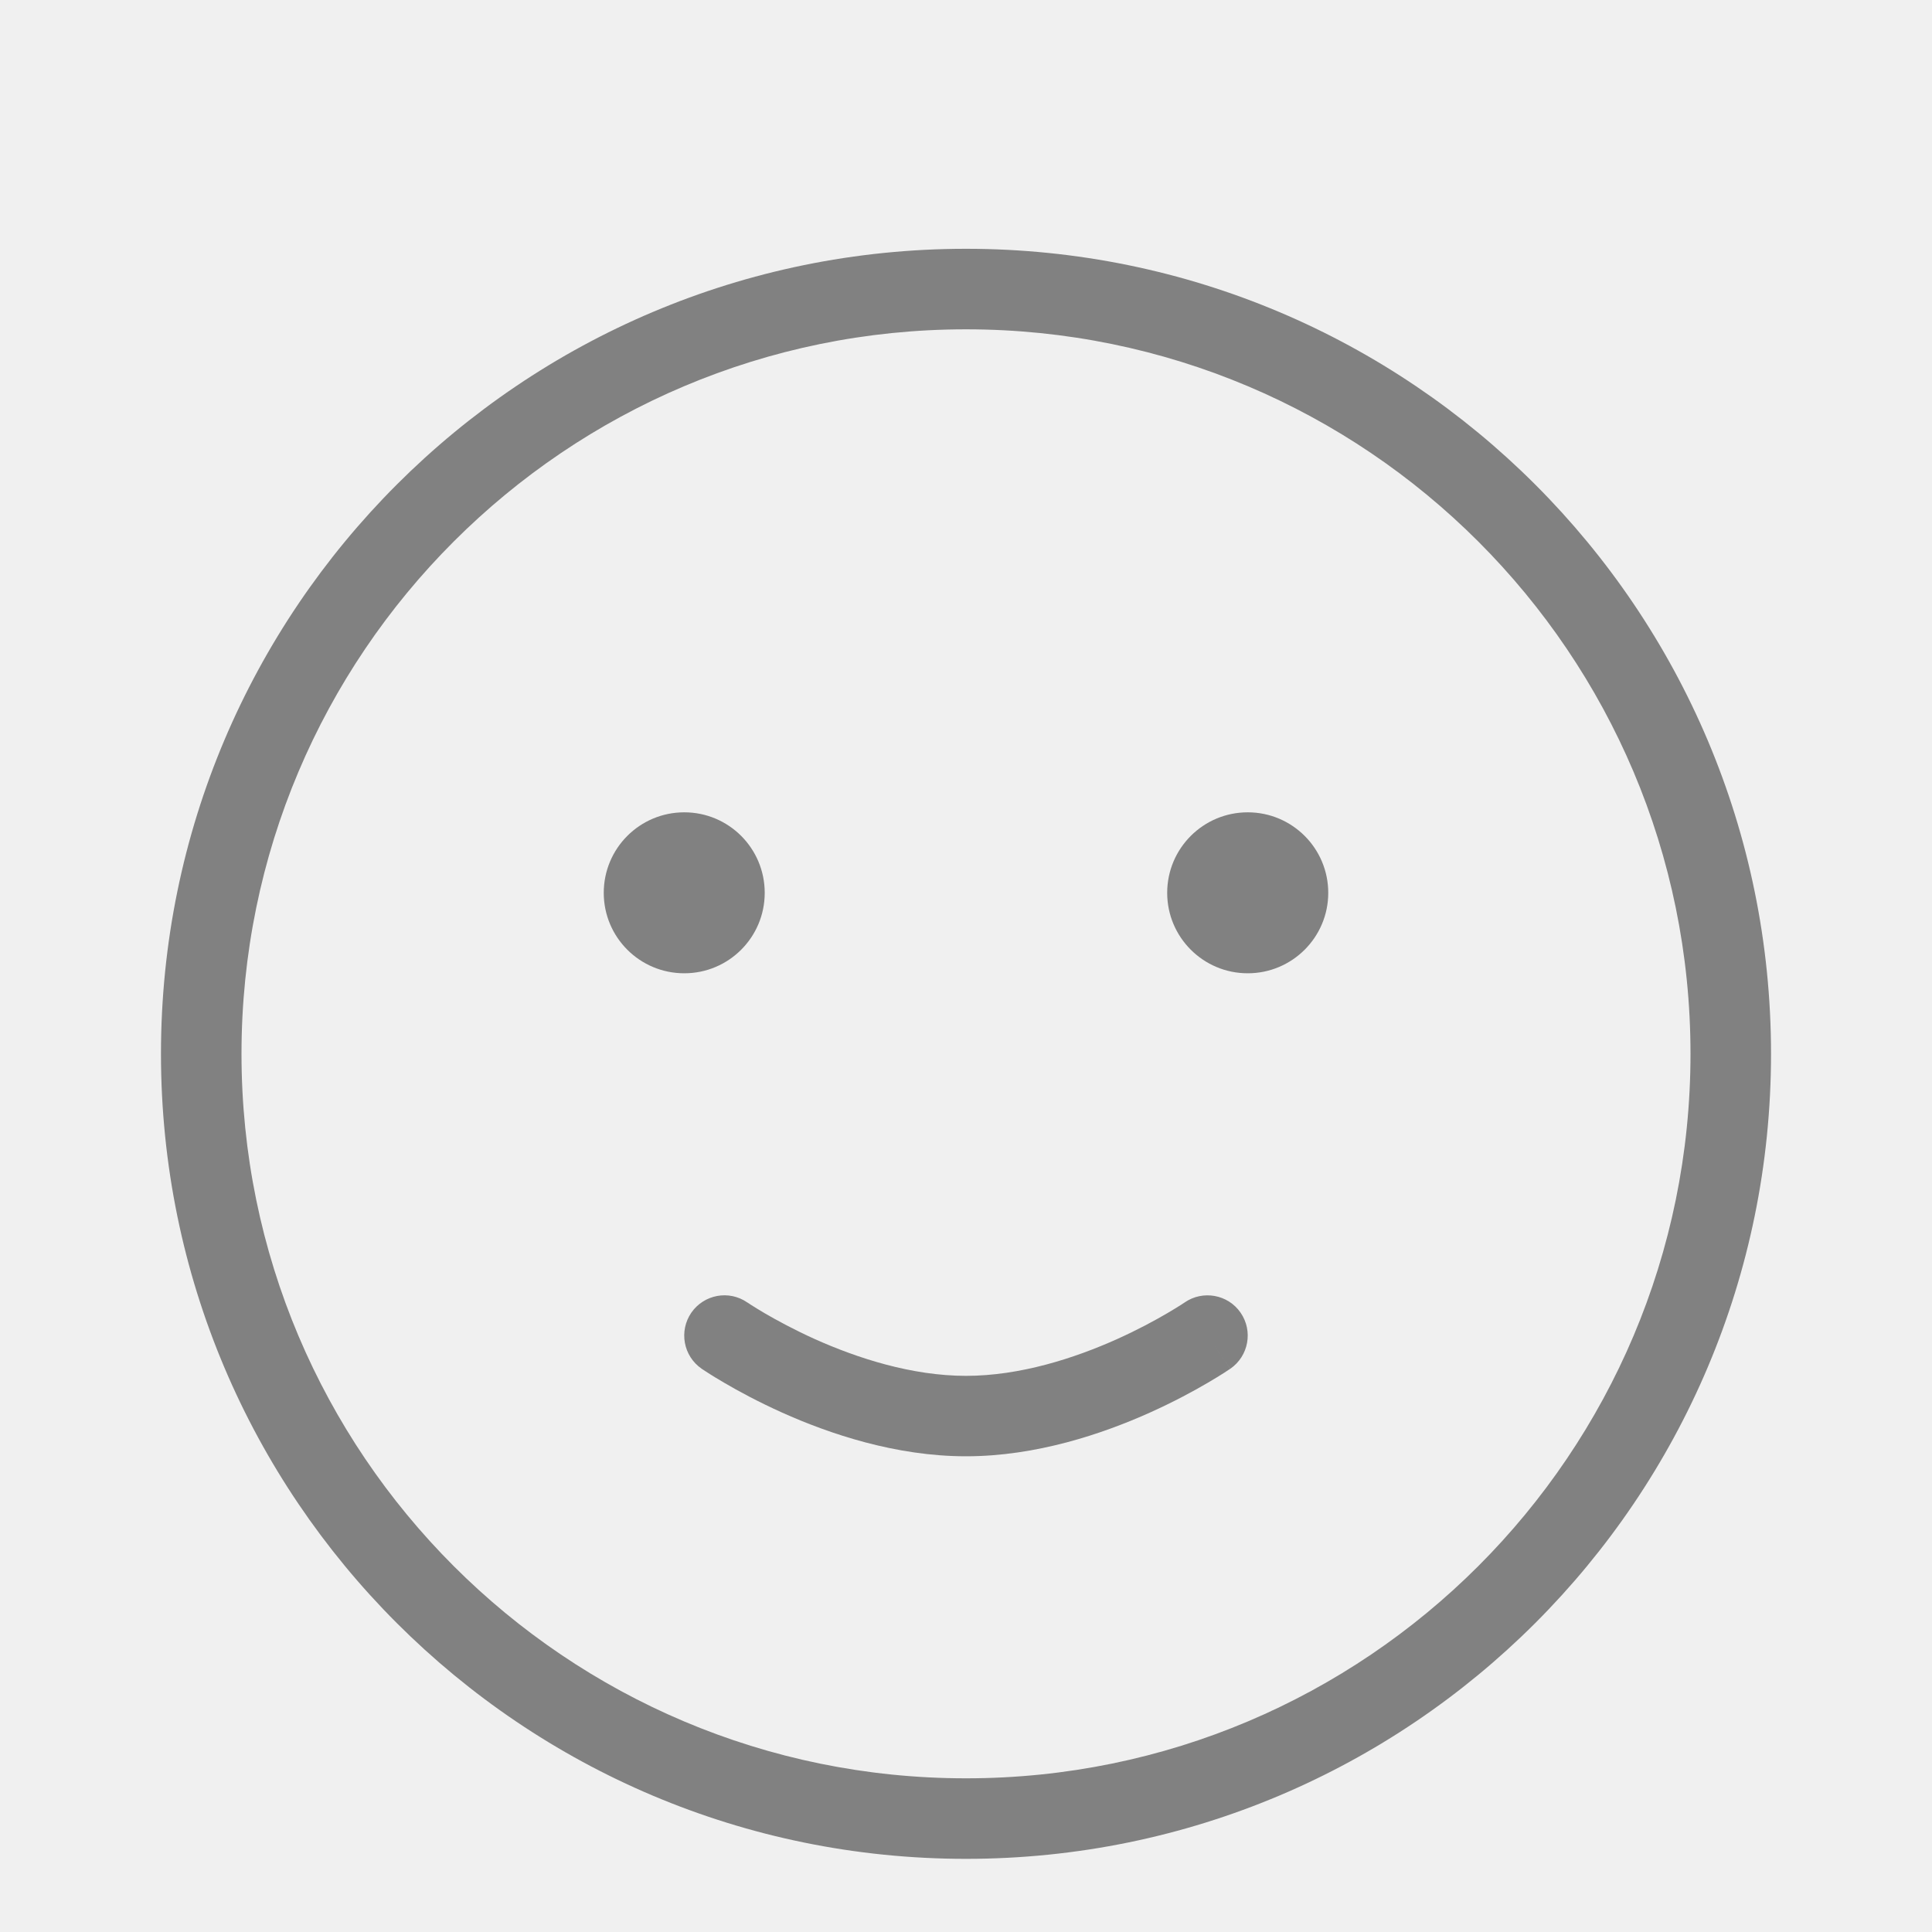
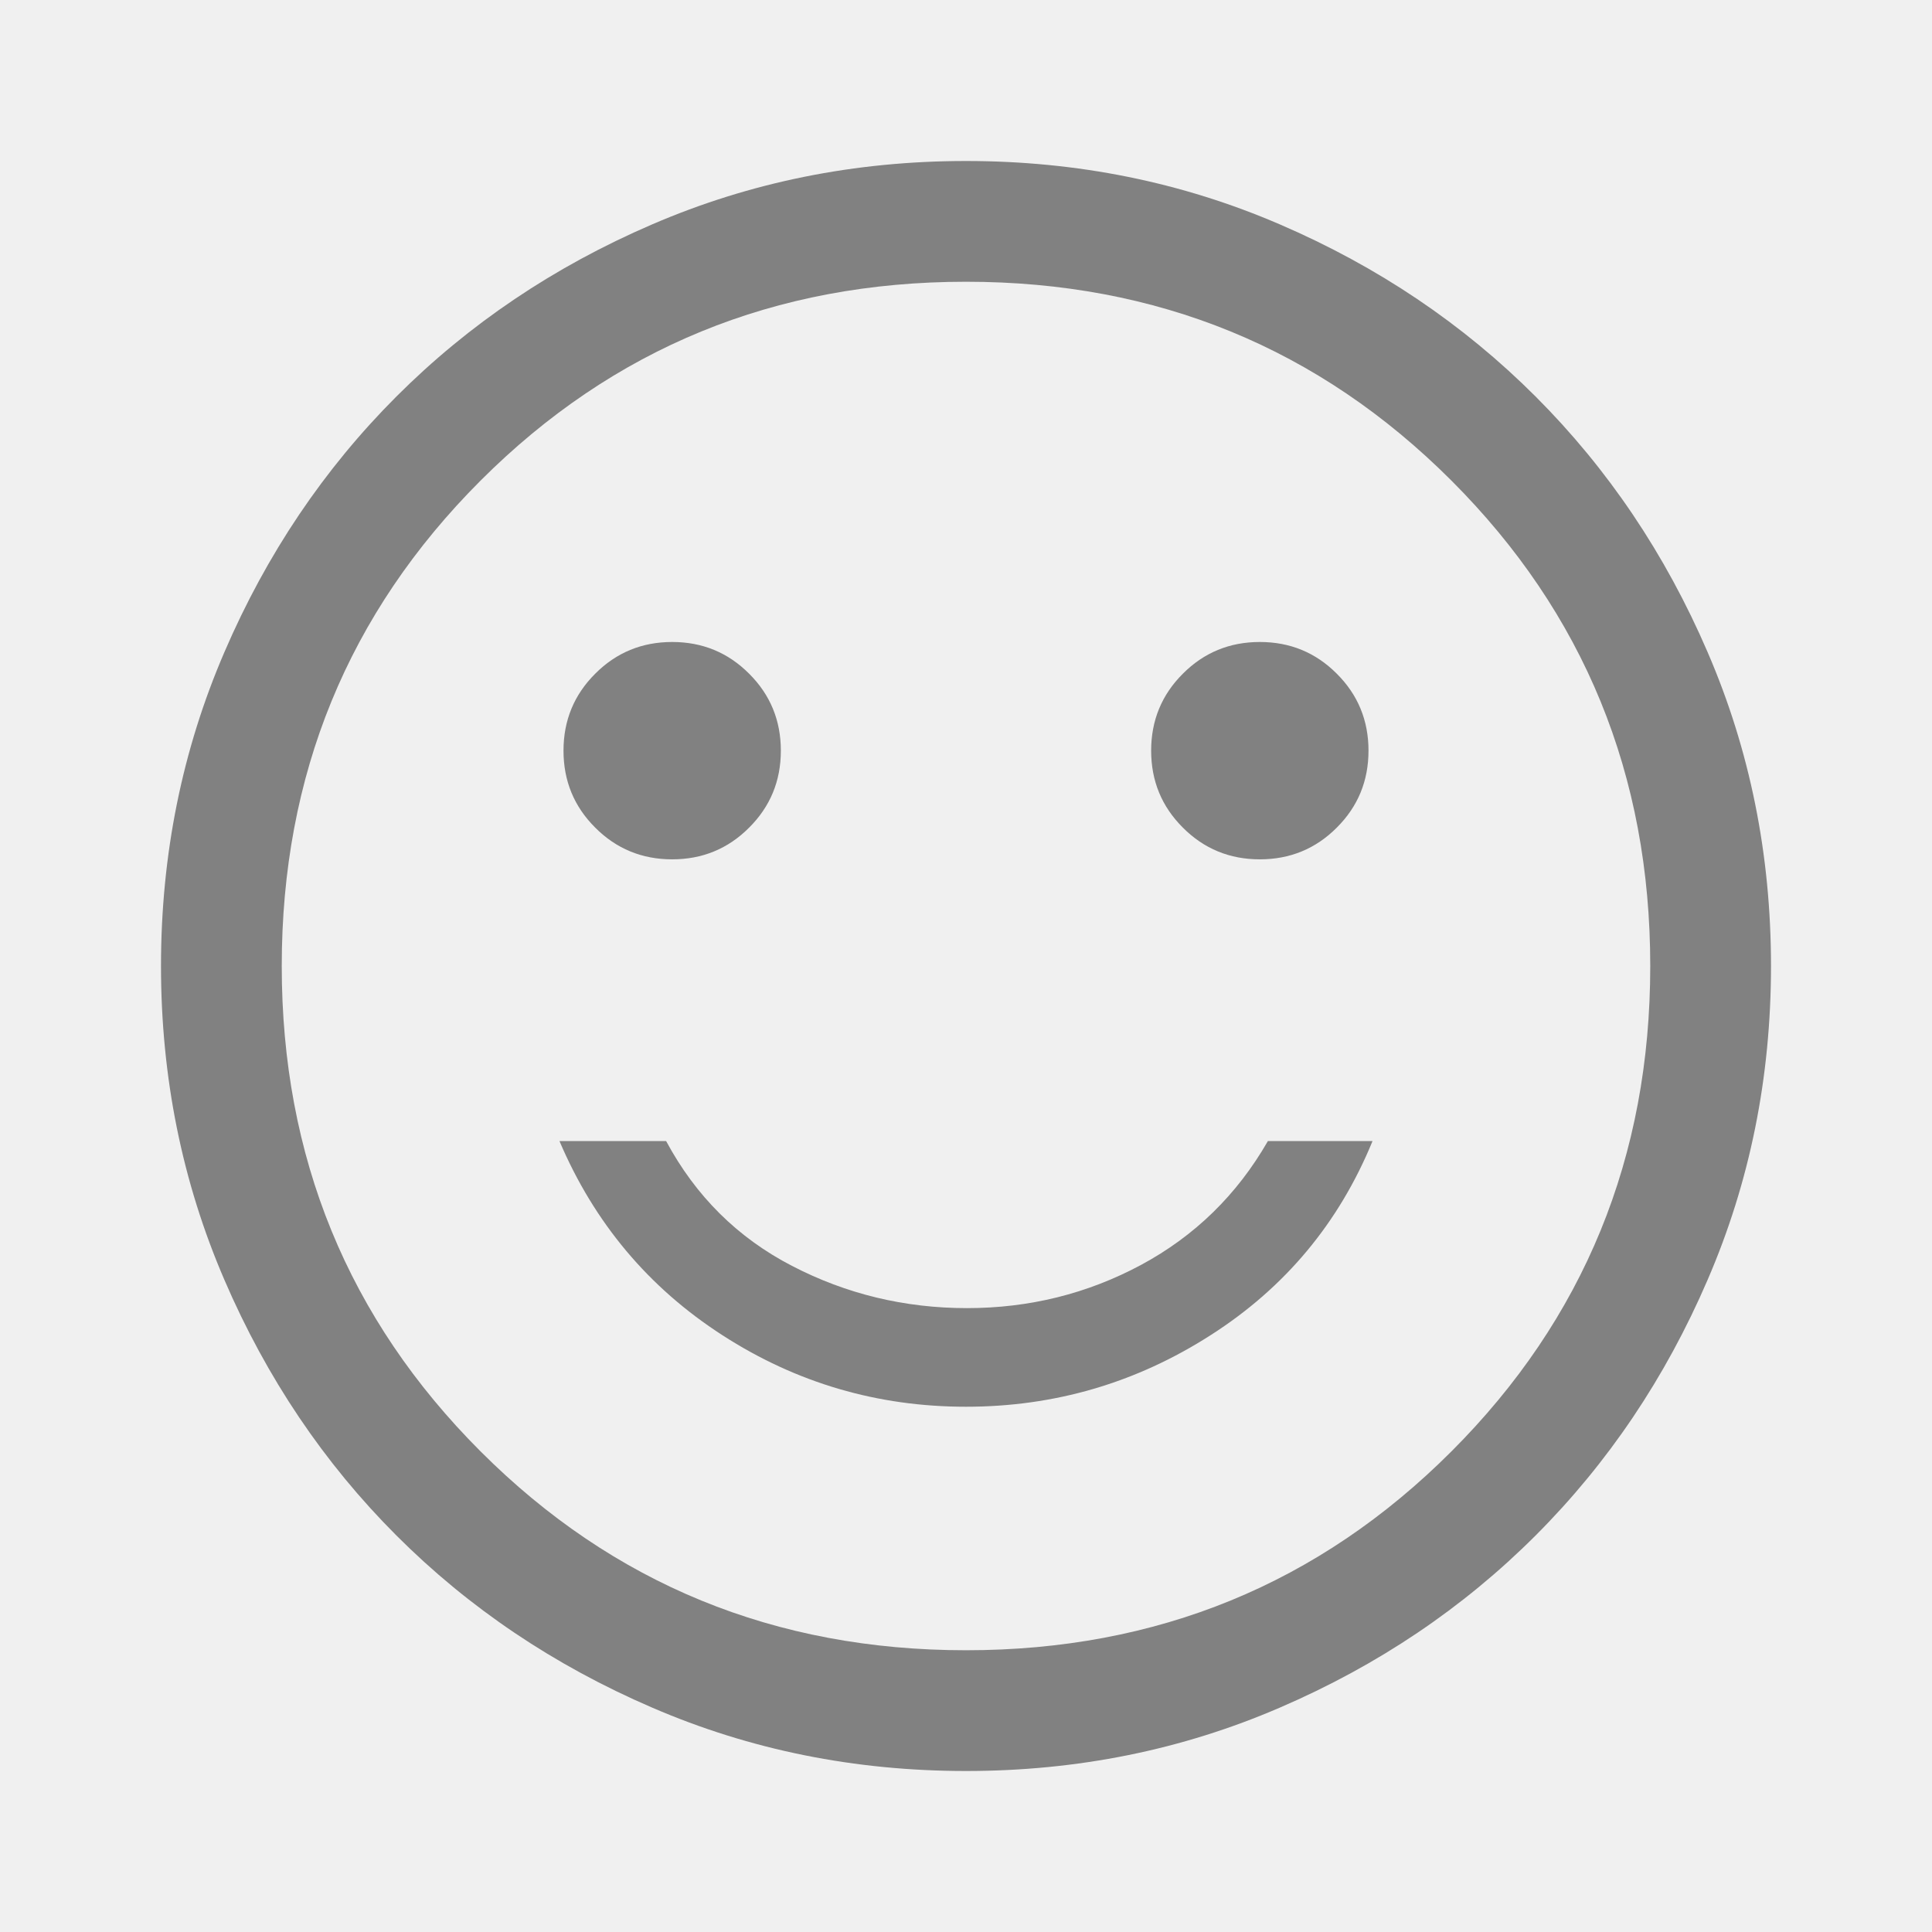
- <svg xmlns="http://www.w3.org/2000/svg" width="22" height="22" viewBox="0 0 22 22" fill="none">
-   <g clip-path="url(#clip0_221_317)">
-     <path fill-rule="evenodd" clip-rule="evenodd" d="M11 20.25C15.556 20.25 19.25 16.556 19.25 12C19.25 7.444 15.556 3.75 11 3.75C6.444 3.75 2.75 7.444 2.75 12C2.75 16.556 6.444 20.25 11 20.25ZM11 21.167C16.063 21.167 20.167 17.063 20.167 12C20.167 6.937 16.063 2.833 11 2.833C5.938 2.833 1.833 6.937 1.833 12C1.833 17.063 5.938 21.167 11 21.167Z" fill="#818181" />
-     <path d="M8.708 10.167C8.708 10.673 8.298 11.083 7.792 11.083C7.285 11.083 6.875 10.673 6.875 10.167C6.875 9.66 7.285 9.25 7.792 9.25C8.298 9.25 8.708 9.66 8.708 10.167Z" fill="#818181" />
-     <path d="M15.125 10.167C15.125 10.673 14.714 11.083 14.208 11.083C13.702 11.083 13.291 10.673 13.291 10.167C13.291 9.66 13.702 9.25 14.208 9.25C14.714 9.25 15.125 9.66 15.125 10.167Z" fill="#818181" />
-     <path fill-rule="evenodd" clip-rule="evenodd" d="M13.49 14.831L13.489 14.832L13.481 14.837C13.473 14.842 13.46 14.851 13.443 14.862C13.408 14.884 13.356 14.916 13.288 14.956C13.153 15.035 12.957 15.142 12.719 15.249C12.238 15.465 11.618 15.667 11 15.667C10.382 15.667 9.762 15.465 9.28 15.249C9.043 15.142 8.847 15.035 8.711 14.956C8.644 14.916 8.591 14.884 8.557 14.862C8.54 14.851 8.527 14.842 8.519 14.837L8.511 14.832L8.51 14.831C8.51 14.831 8.51 14.831 8.51 14.831M8.51 14.831C8.51 14.831 8.509 14.831 8.509 14.831C8.301 14.687 8.016 14.74 7.872 14.948C7.729 15.157 7.781 15.442 7.99 15.586L8.235 15.231C7.99 15.586 7.99 15.586 7.99 15.586L7.991 15.586L7.992 15.588L7.997 15.591L8.011 15.6C8.024 15.608 8.041 15.62 8.063 15.634C8.107 15.662 8.169 15.701 8.249 15.747C8.407 15.84 8.632 15.962 8.905 16.085C9.444 16.327 10.199 16.583 11 16.583C11.801 16.583 12.556 16.327 13.095 16.085C13.368 15.962 13.593 15.84 13.751 15.747C13.83 15.701 13.893 15.662 13.937 15.634C13.959 15.62 13.976 15.608 13.988 15.6L14.003 15.591L14.007 15.588L14.009 15.586L14.009 15.586C14.01 15.586 14.01 15.586 13.75 15.208L14.01 15.586C14.218 15.442 14.271 15.157 14.127 14.948C13.984 14.74 13.698 14.688 13.49 14.831" fill="#818181" />
-   </g>
-   <defs>
-     <clipPath id="clip0_221_317">
-       <rect width="22" height="22" fill="white" />
-     </clipPath>
-   </defs>
+ <svg xmlns="http://www.w3.org/2000/svg" width="24" height="24" viewBox="0 0 24 24" fill="none">
+   <path d="M15.65 10.675C16.025 10.675 16.344 10.544 16.606 10.281C16.869 10.019 17 9.7 17 9.325C17 8.95 16.869 8.631 16.606 8.369C16.344 8.106 16.025 7.975 15.65 7.975C15.275 7.975 14.956 8.106 14.694 8.369C14.431 8.631 14.3 8.95 14.3 9.325C14.3 9.7 14.431 10.019 14.694 10.281C14.956 10.544 15.275 10.675 15.65 10.675ZM8.35 10.675C8.725 10.675 9.044 10.544 9.306 10.281C9.569 10.019 9.7 9.7 9.7 9.325C9.7 8.95 9.569 8.631 9.306 8.369C9.044 8.106 8.725 7.975 8.35 7.975C7.975 7.975 7.656 8.106 7.394 8.369C7.131 8.631 7 8.95 7 9.325C7 9.7 7.131 10.019 7.394 10.281C7.656 10.544 7.975 10.675 8.35 10.675ZM12 17.475C13.1 17.475 14.113 17.179 15.037 16.587C15.963 15.996 16.633 15.192 17.05 14.175H15.75C15.367 14.842 14.842 15.354 14.175 15.713C13.508 16.071 12.787 16.25 12.012 16.25C11.238 16.25 10.512 16.075 9.838 15.725C9.162 15.375 8.642 14.858 8.275 14.175H6.95C7.383 15.192 8.058 15.996 8.975 16.587C9.892 17.179 10.9 17.475 12 17.475ZM12 22C10.617 22 9.317 21.738 8.1 21.212C6.883 20.688 5.825 19.975 4.925 19.075C4.025 18.175 3.312 17.117 2.788 15.9C2.263 14.683 2 13.383 2 12C2 10.617 2.263 9.317 2.788 8.1C3.312 6.883 4.025 5.825 4.925 4.925C5.825 4.025 6.883 3.312 8.1 2.788C9.317 2.263 10.617 2 12 2C13.383 2 14.683 2.263 15.9 2.788C17.117 3.312 18.175 4.025 19.075 4.925C19.975 5.825 20.688 6.883 21.212 8.1C21.738 9.317 22 10.617 22 12C22 13.383 21.738 14.683 21.212 15.9C20.688 17.117 19.975 18.175 19.075 19.075C18.175 19.975 17.117 20.688 15.9 21.212C14.683 21.738 13.383 22 12 22ZM12 20.5C14.373 20.5 16.383 19.677 18.03 18.03C19.677 16.383 20.5 14.373 20.5 12C20.5 9.627 19.677 7.617 18.03 5.97C16.383 4.323 14.373 3.5 12 3.5C9.627 3.5 7.617 4.323 5.97 5.97C4.323 7.617 3.5 9.627 3.5 12C3.5 14.373 4.323 16.383 5.97 18.03C7.617 19.677 9.627 20.5 12 20.5Z" fill="#818181" />
</svg>
